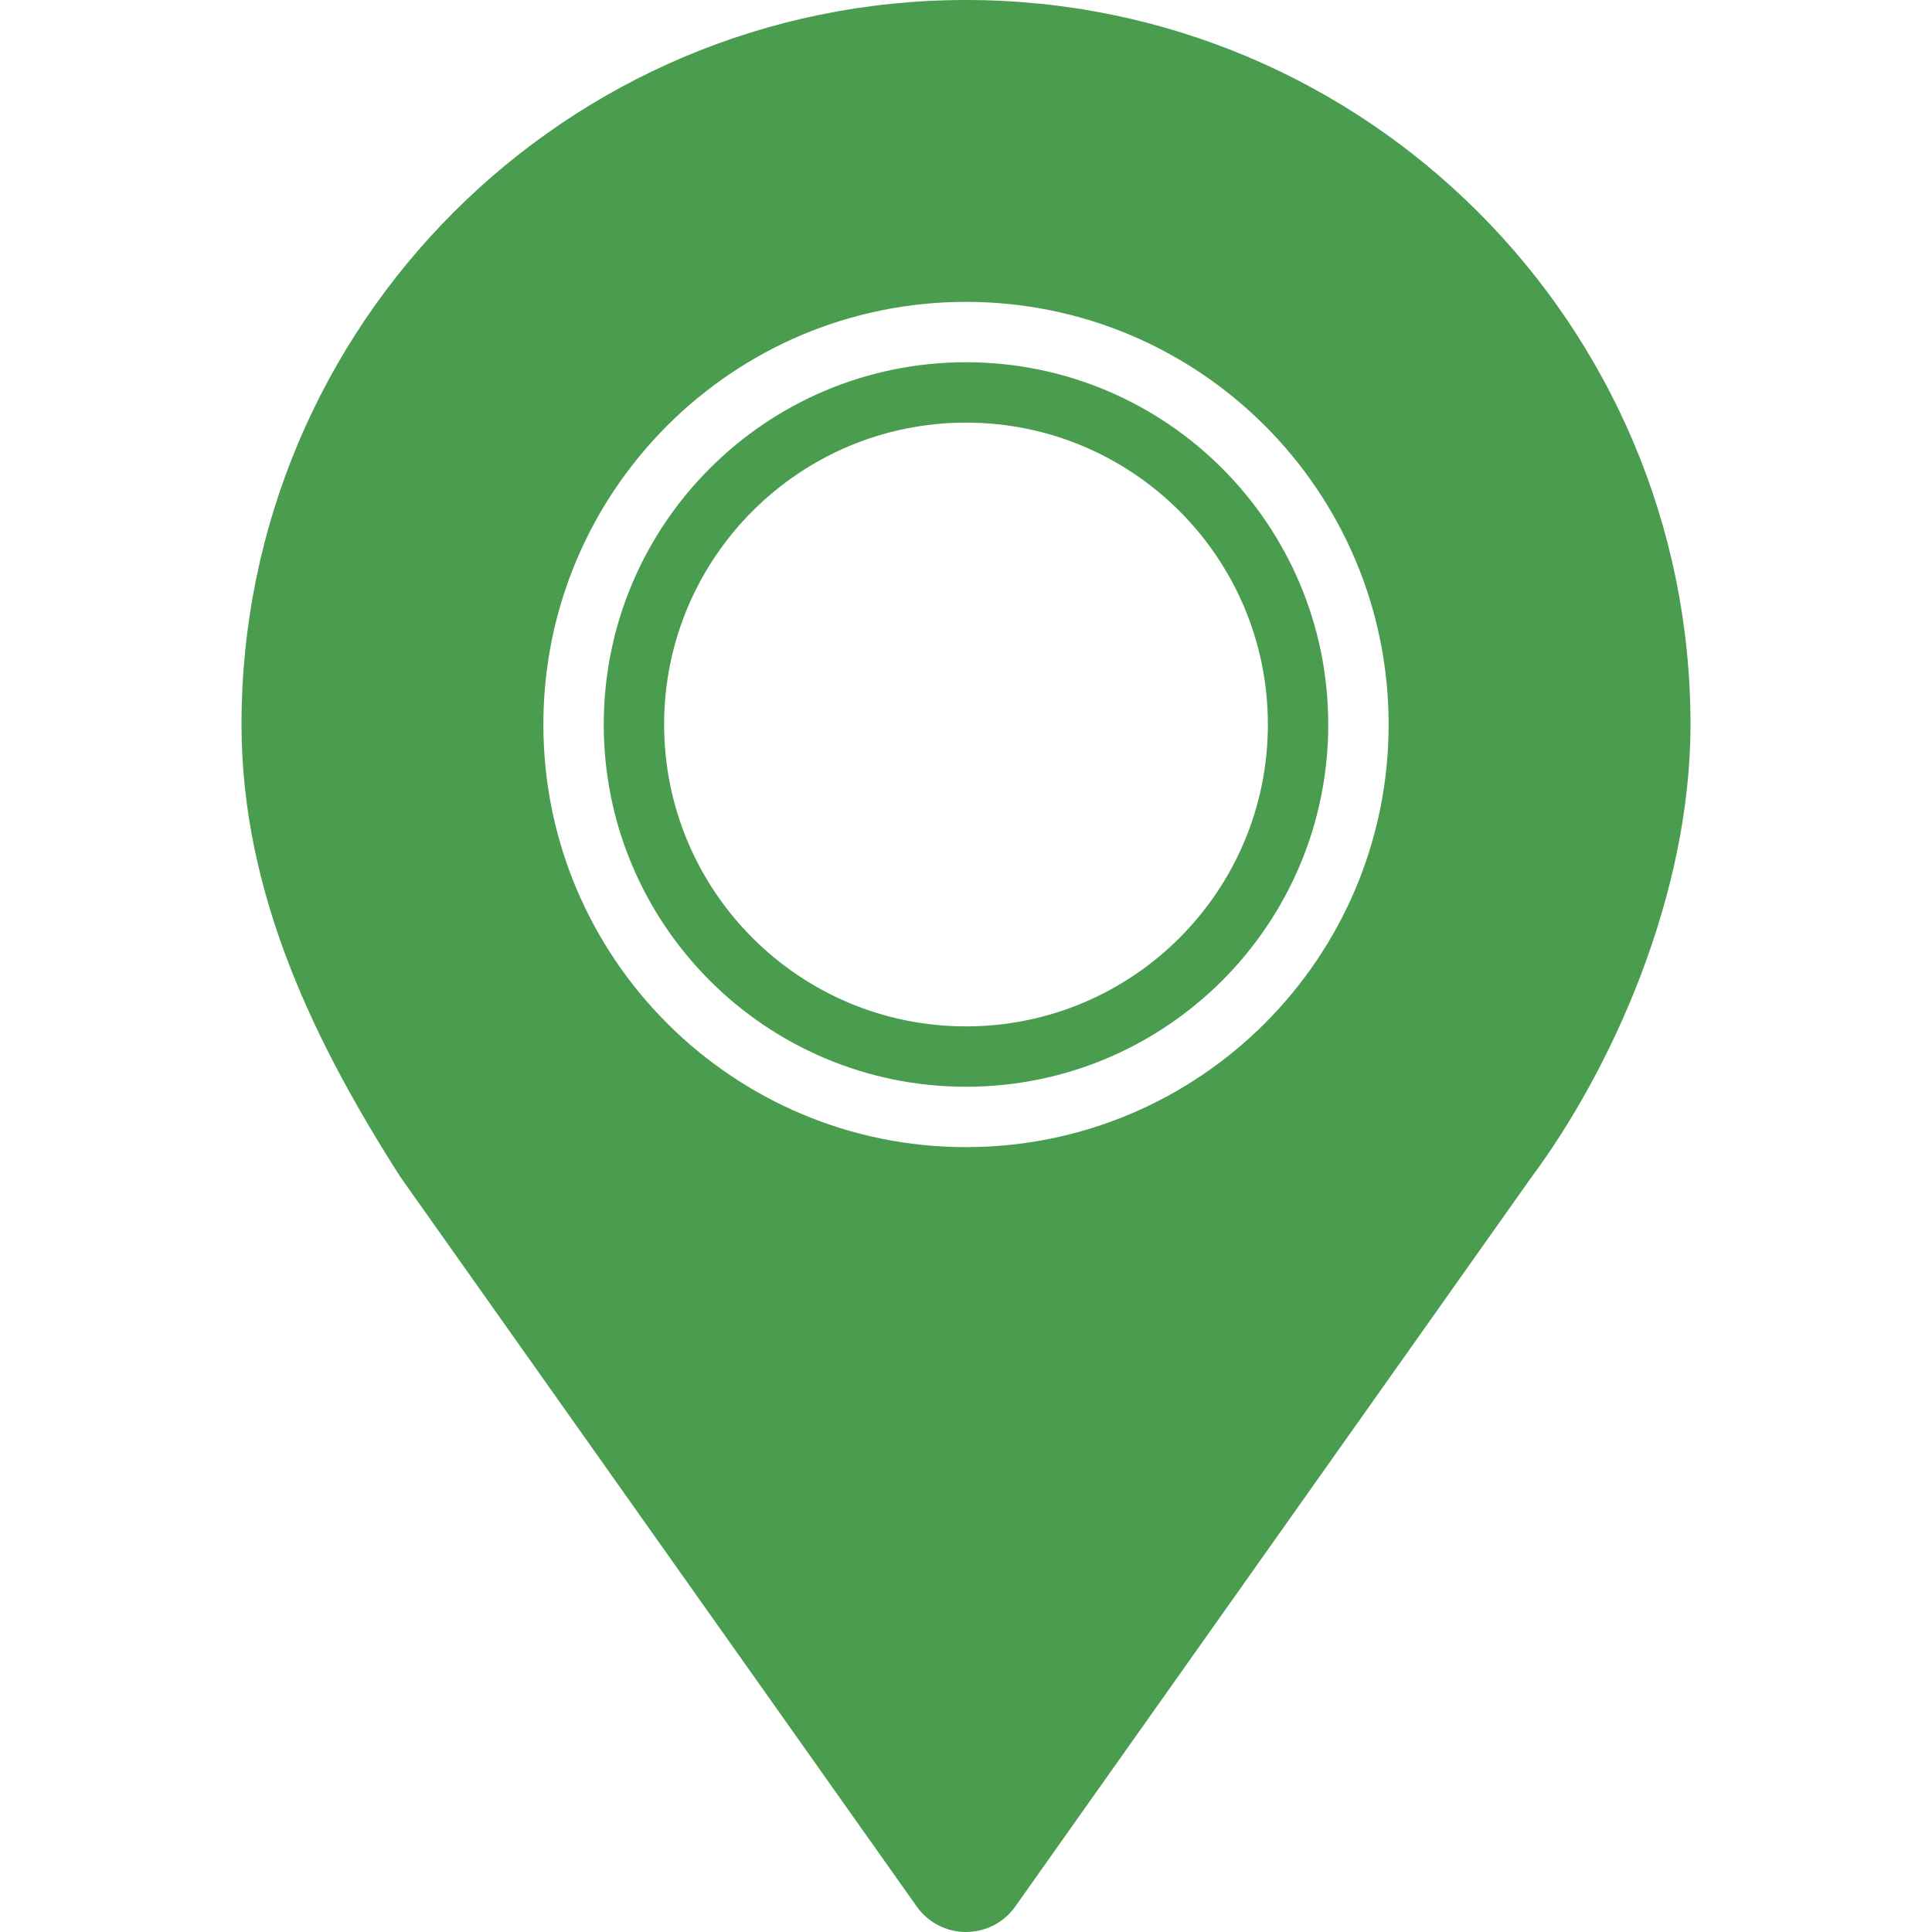
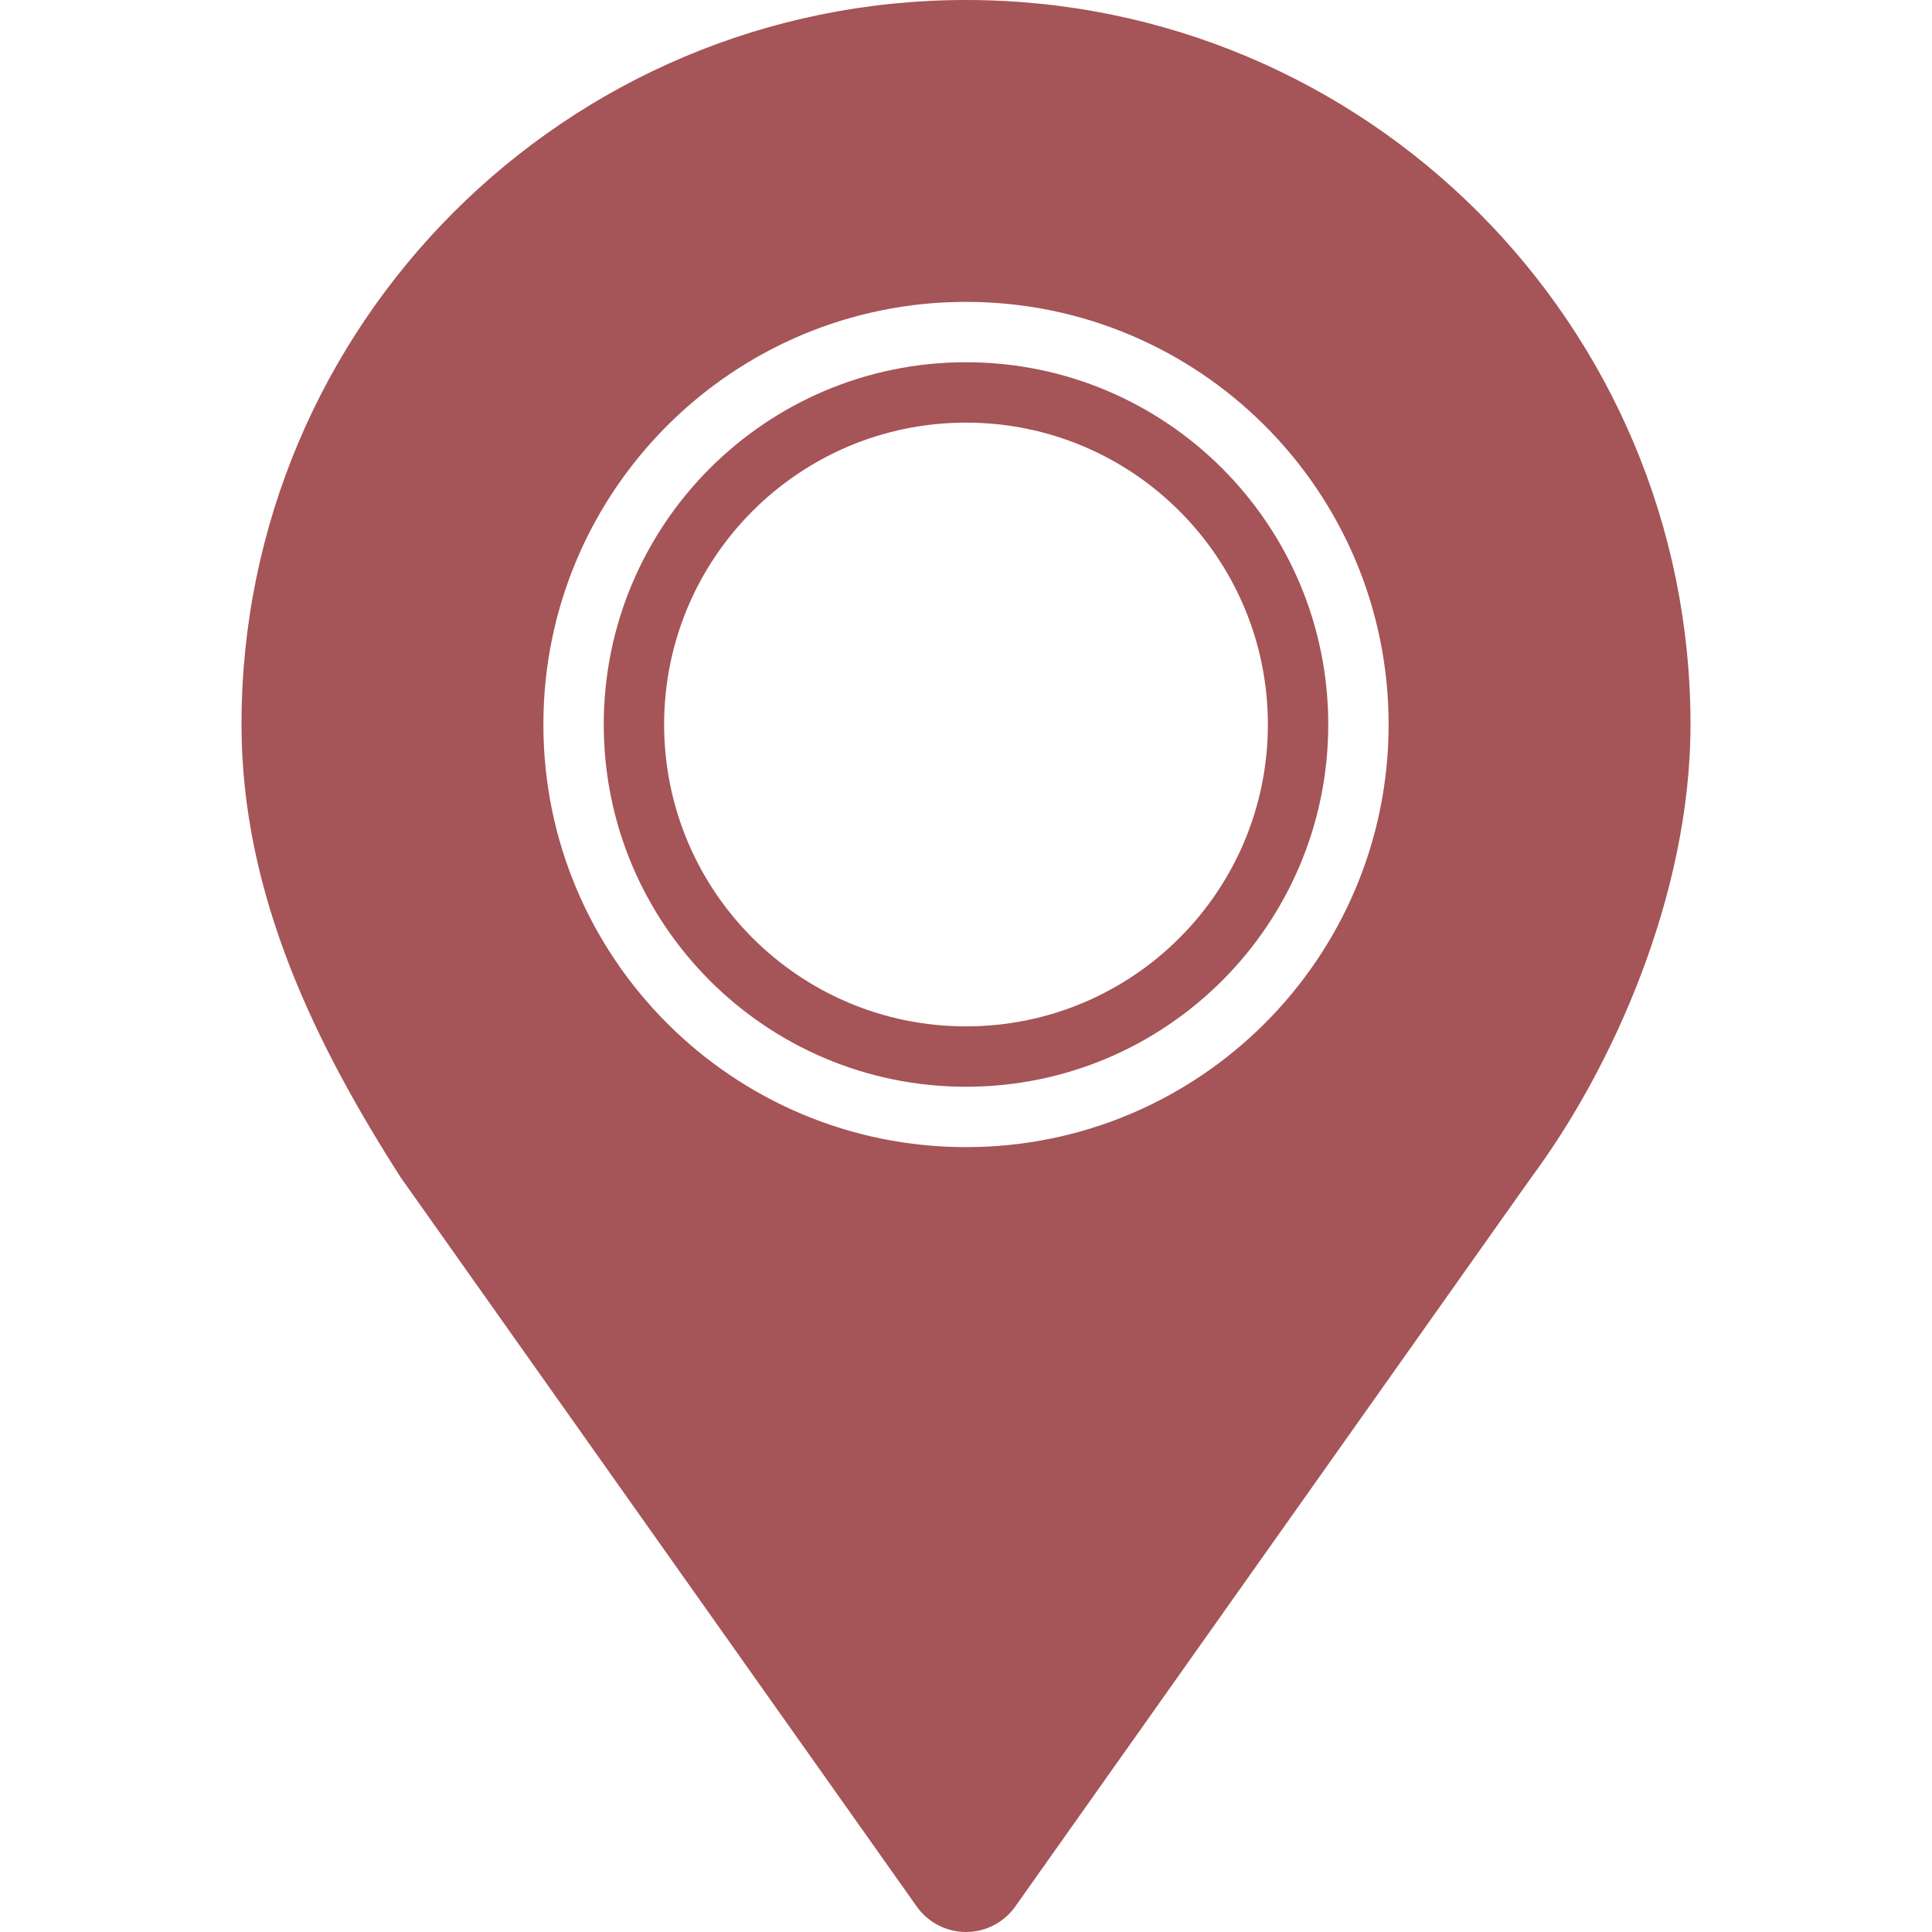
<svg xmlns="http://www.w3.org/2000/svg" version="1.0" id="Layer_1" width="800px" height="800px" viewBox="0 0 64 64" enable-background="new 0 0 64 64" xml:space="preserve">
  <g>
-     <path fill="#4a9d4f" stroke="rgba(255,255,255,1.0) #000" stroke-width="16.0" d="M32,0C18.745,0,8,10.745,8,24c0,5.678,2.502,10.671,5.271,15l17.097,24.156C30.743,63.686,31.352,64,32,64   s1.257-0.314,1.632-0.844L50.729,39C53.375,35.438,56,29.678,56,24C56,10.745,45.255,0,32,0z M32,38c-7.732,0-14-6.268-14-14   s6.268-14,14-14s14,6.268,14,14S39.732,38,32,38z" />
-     <path fill="#4a9d4f" stroke="rgba(255,255,255,1.0) #000" stroke-width="16.0" d="M32,12c-6.627,0-12,5.373-12,12s5.373,12,12,12s12-5.373,12-12S38.627,12,32,12z M32,34   c-5.523,0-10-4.478-10-10s4.477-10,10-10s10,4.478,10,10S37.523,34,32,34z" />
+     <path fill="#a55457" stroke="rgba(255,255,255,1.0) #000" stroke-width="16.0" d="M32,0C18.745,0,8,10.745,8,24c0,5.678,2.502,10.671,5.271,15l17.097,24.156C30.743,63.686,31.352,64,32,64   s1.257-0.314,1.632-0.844L50.729,39C53.375,35.438,56,29.678,56,24C56,10.745,45.255,0,32,0z M32,38c-7.732,0-14-6.268-14-14   s6.268-14,14-14s14,6.268,14,14S39.732,38,32,38z" />
+     <path fill="#a55457" stroke="rgba(255,255,255,1.0) #000" stroke-width="16.0" d="M32,12c-6.627,0-12,5.373-12,12s5.373,12,12,12s12-5.373,12-12S38.627,12,32,12z M32,34   c-5.523,0-10-4.478-10-10s4.477-10,10-10s10,4.478,10,10S37.523,34,32,34z" />
  </g>
</svg>
